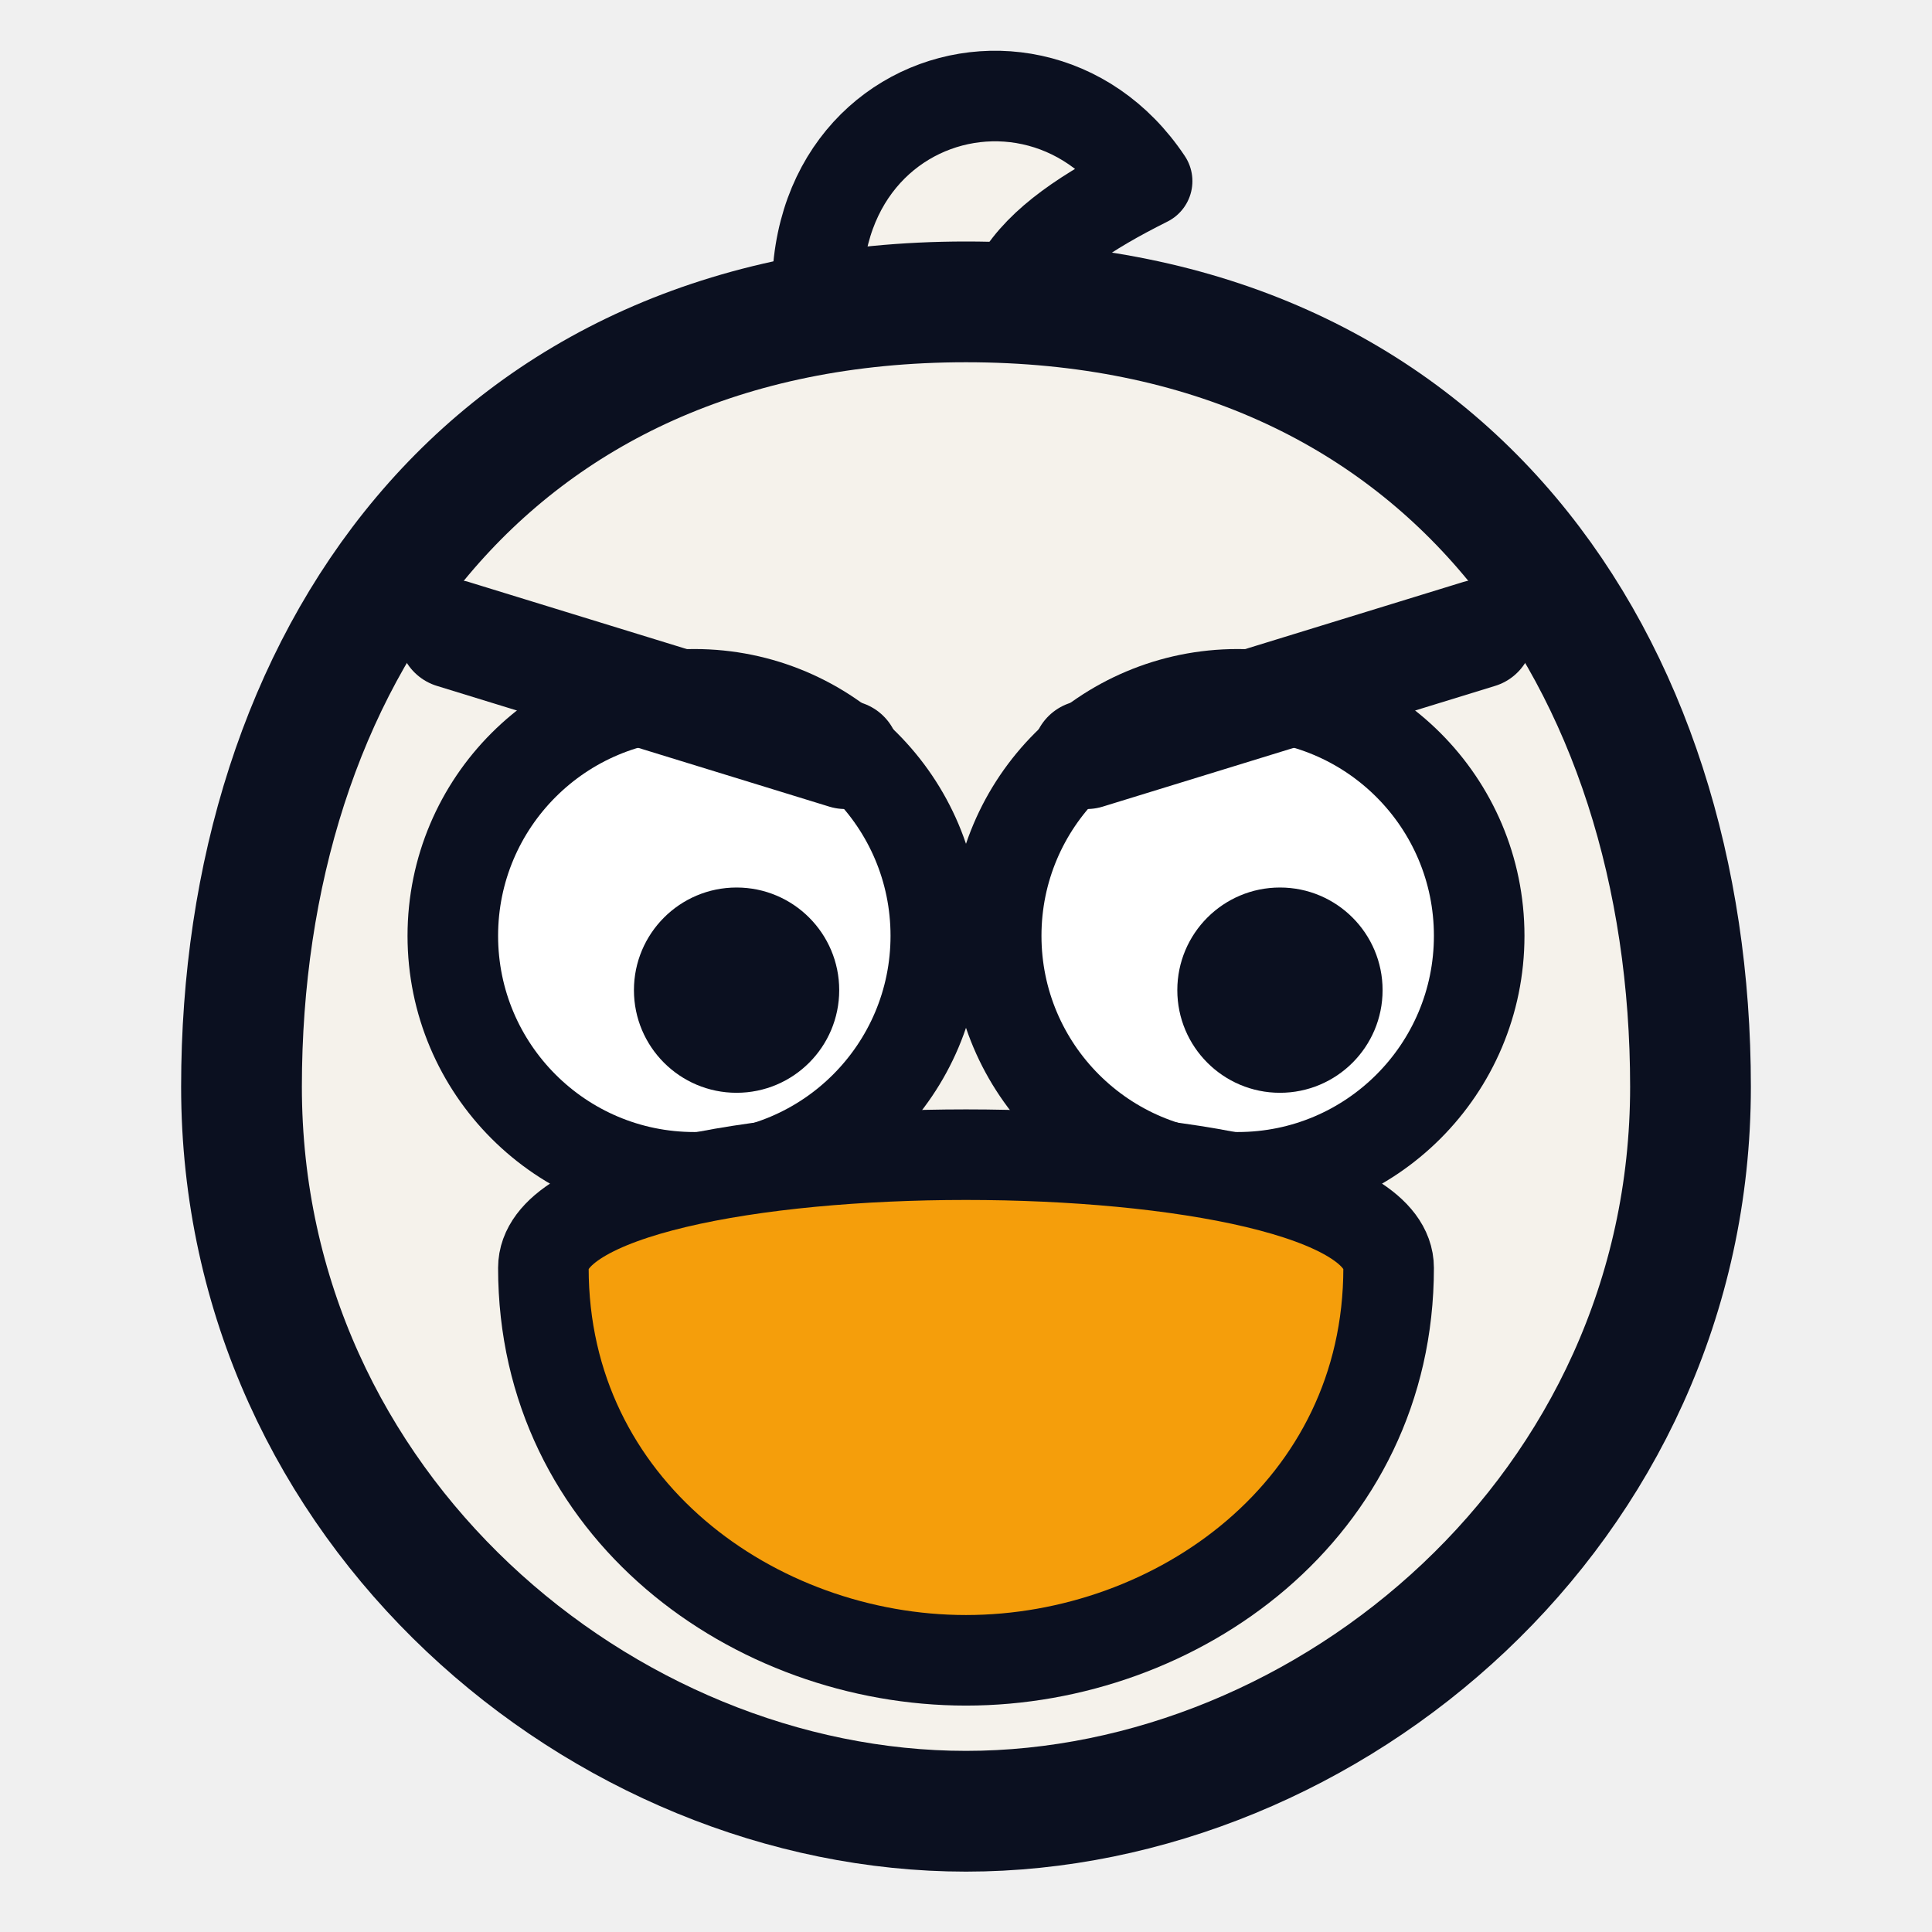
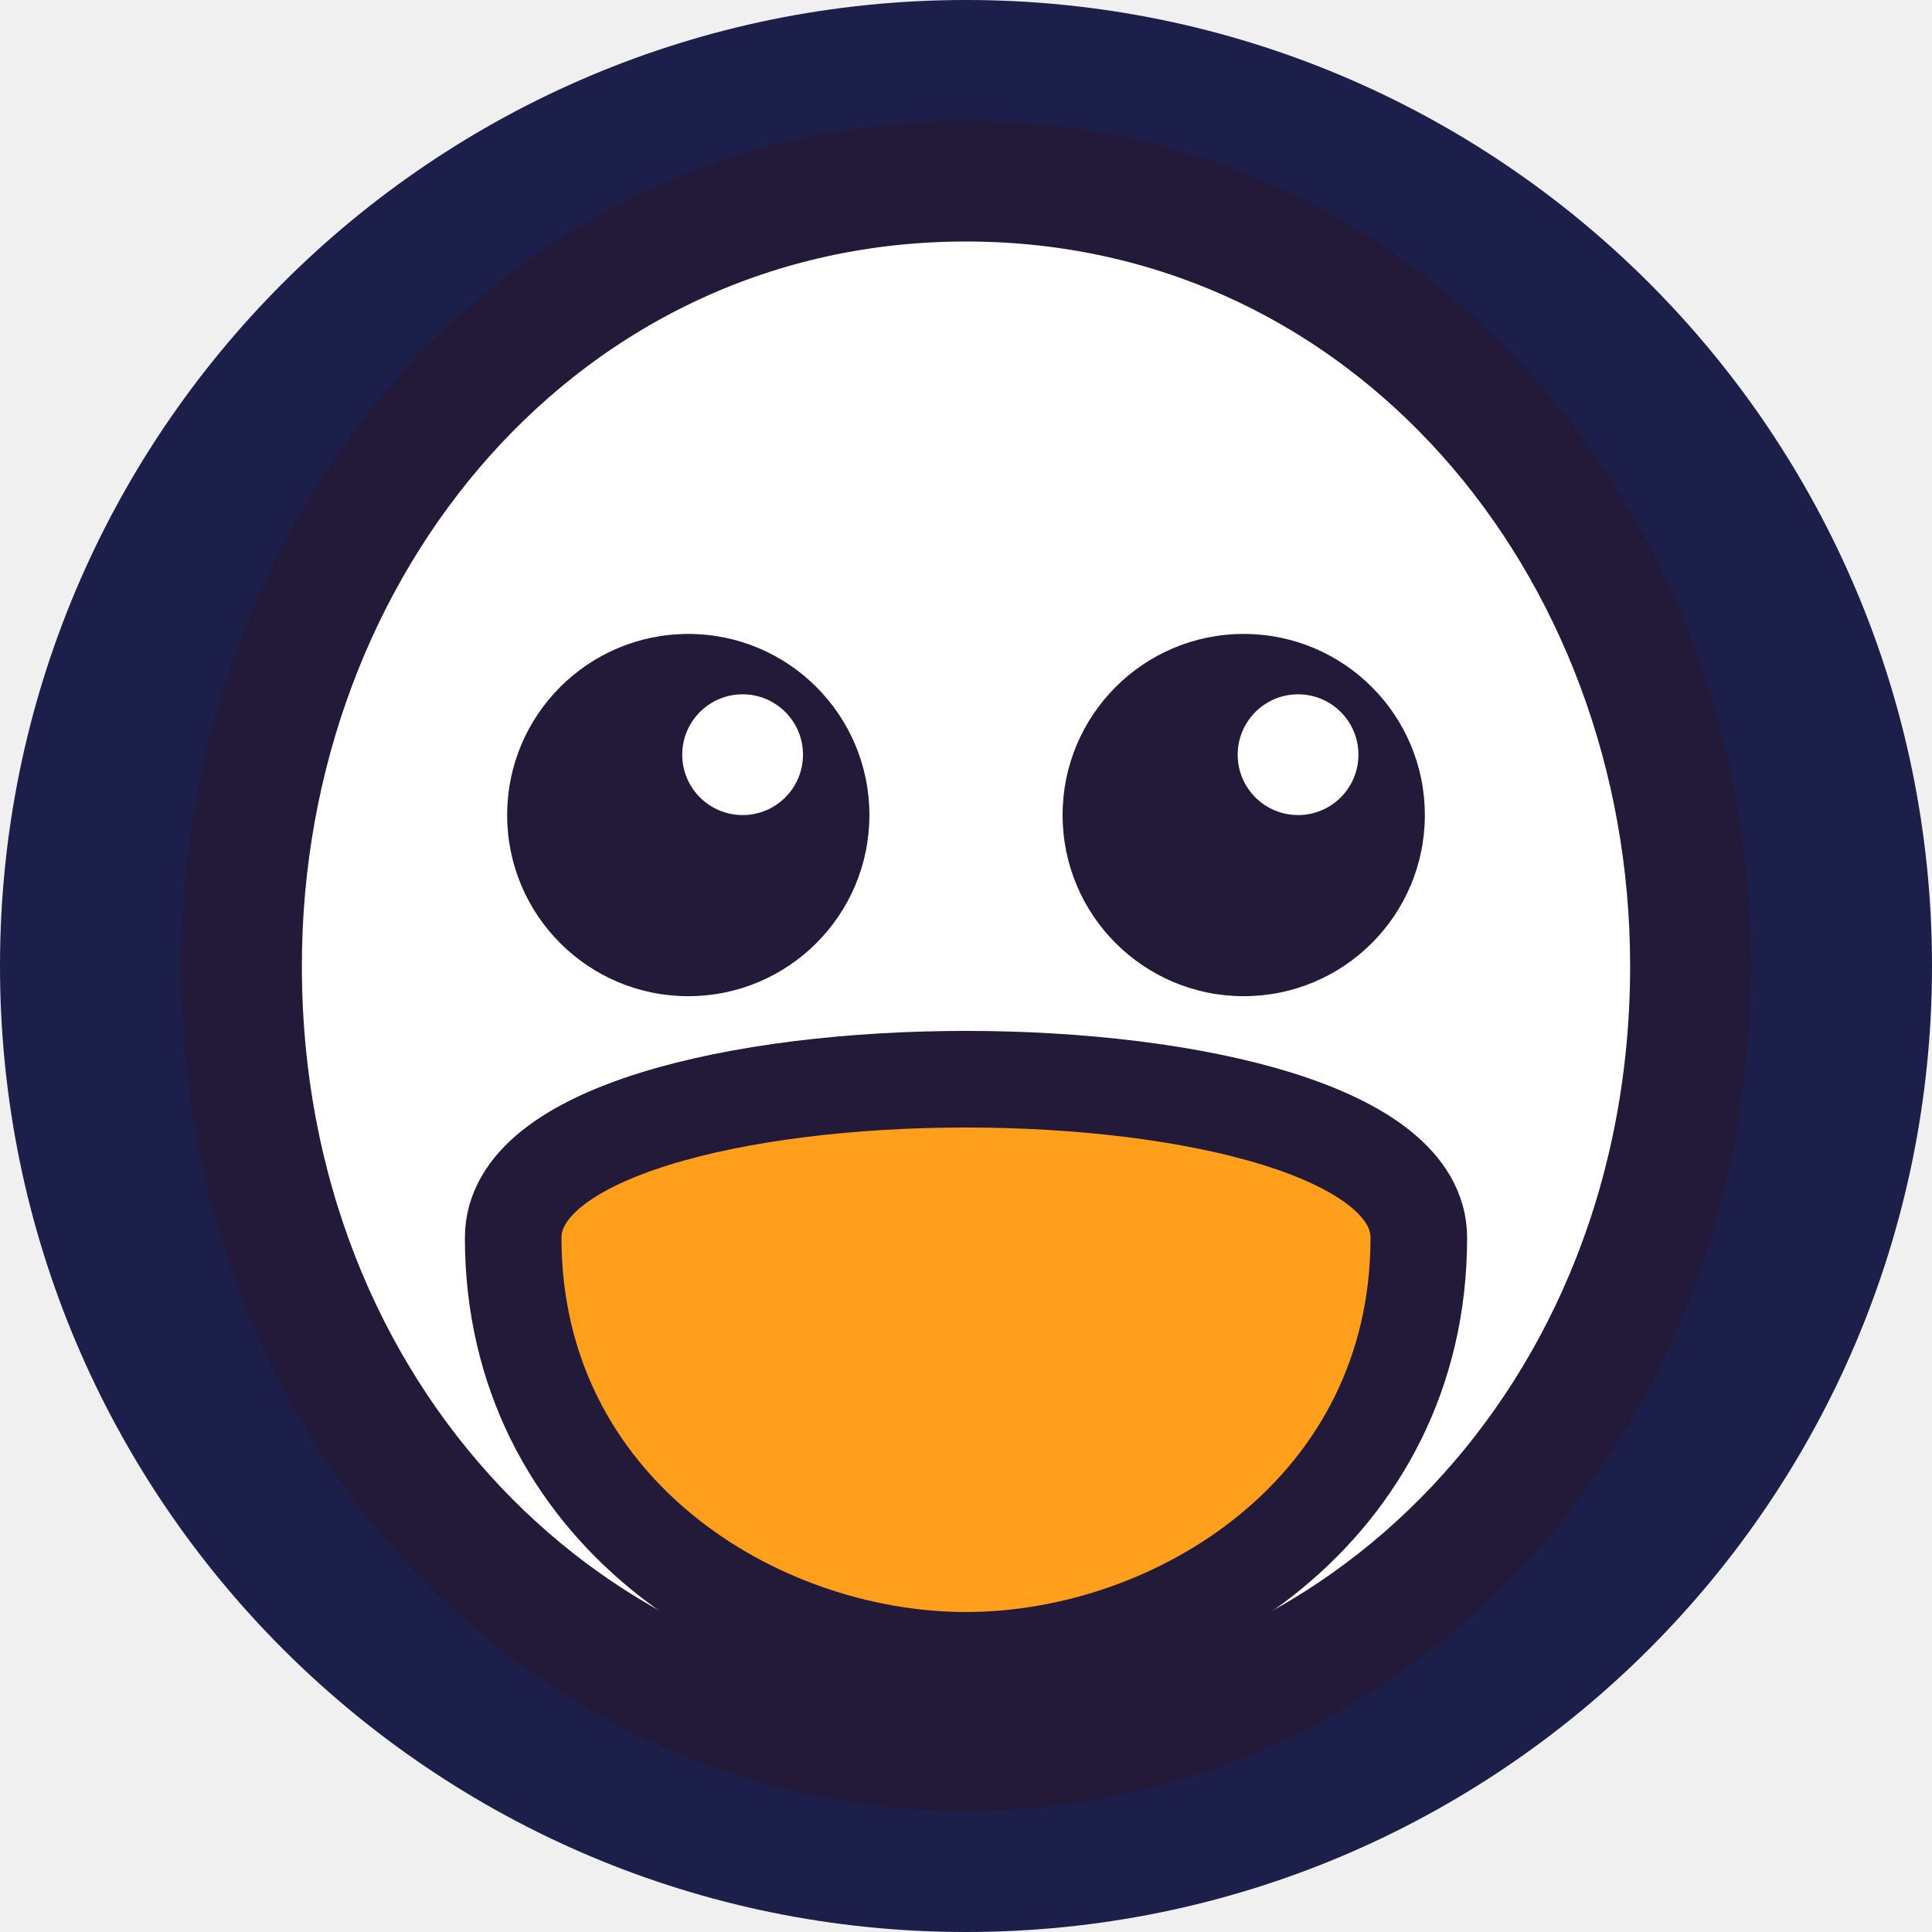
<svg xmlns="http://www.w3.org/2000/svg" viewBox="0 0 32 32">
-   <path d="M14 7 C12 2 17 0 19 3 C17 4 16 5 17 7 Z" fill="#F5F2EB" stroke="#0B1020" stroke-width="1.5" stroke-linejoin="round" />
-   <path d="M16 5 C24 5 28 11 28 18 C28 25 22 30 16 30 C10 30 4 25 4 18 C4 11 8 5 16 5 Z" fill="#F5F2EB" stroke="#0B1020" stroke-width="2" />
-   <circle cx="11.5" cy="15.5" r="4" fill="#fff" stroke="#0B1020" stroke-width="1.5" />
-   <circle cx="20.5" cy="15.5" r="4" fill="#fff" stroke="#0B1020" stroke-width="1.5" />
-   <circle cx="12.2" cy="16.4" r="1.7" fill="#0B1020" />
-   <circle cx="21.2" cy="16.4" r="1.7" fill="#0B1020" />
-   <path d="M7.5 10.5 L14 12.5 M24.5 10.5 L18 12.5" stroke="#0B1020" stroke-width="1.8" stroke-linecap="round" />
-   <path d="M9 21 C9 18.5 23 18.5 23 21 C23 25 19.5 27.5 16 27.5 C12.5 27.5 9 25 9 21 Z" fill="#F59E0B" stroke="#0B1020" stroke-width="1.5" stroke-linejoin="round" />
+   <circle cx="16" cy="16" r="16" fill="#1B1F4A" />
+   <path d="M16 3 C23 3 28 9 28 16 C28 23.5 22.5 29 16 29 C9.5 29 4 23.5 4 16 C4 9 9 3 16 3 Z" fill="#FFFFFF" stroke="#231A3A" stroke-width="2" />
+   <circle cx="11.4" cy="13.5" r="3" fill="#231A3A" />
+   <circle cx="20.6" cy="13.5" r="3" fill="#231A3A" />
+   <circle cx="12.3" cy="12.5" r="1" fill="#FFFFFF" />
+   <circle cx="21.5" cy="12.5" r="1" fill="#FFFFFF" />
+   <path d="M8.5 20.5 C8.5 17 23.5 17 23.5 20.5 C23.5 25 19.5 27.5 16 27.5 C12.5 27.5 8.5 25 8.5 20.5 Z" fill="#FF9F1C" stroke="#231A3A" stroke-width="1.6" stroke-linejoin="round" />
</svg>
